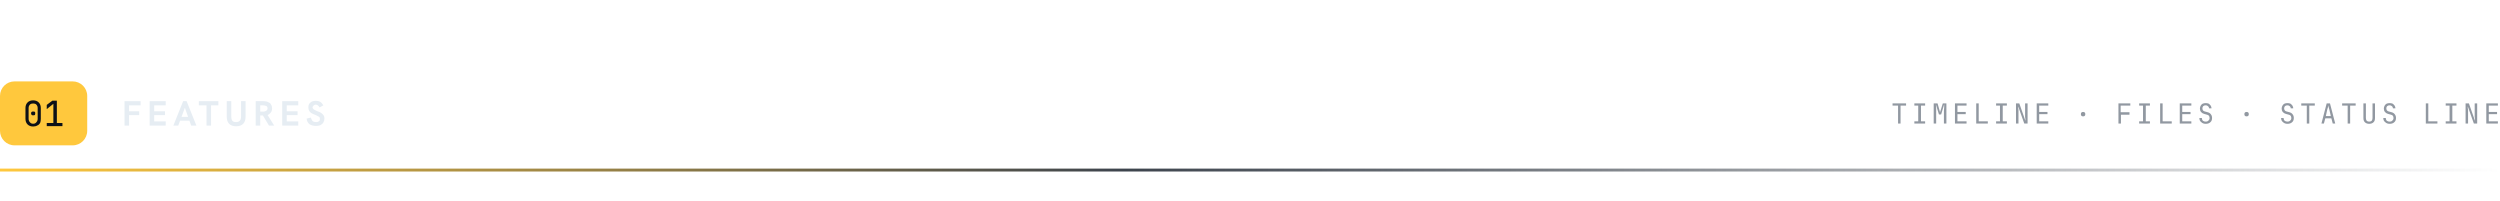
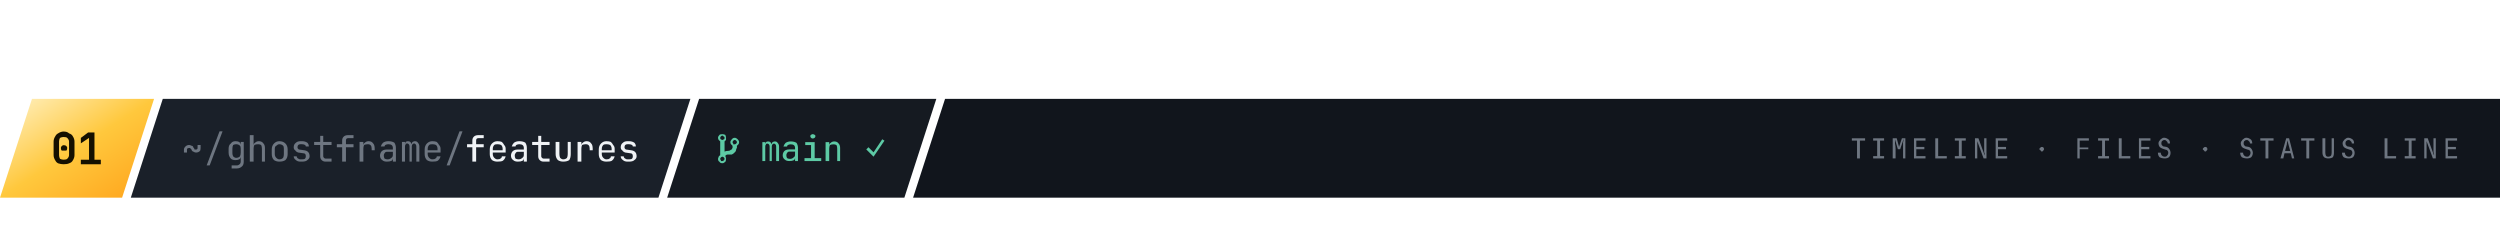
- <svg xmlns="http://www.w3.org/2000/svg" width="860" height="69" viewBox="0 0 860 69" role="img" aria-label="Features">
+ <svg xmlns="http://www.w3.org/2000/svg" width="860" height="82" viewBox="0 0 860 82" role="img" aria-label="Features">
  <defs>
-     <path id="g0" d="m3 .1q-1 0-1.6-.6-.6-.6-.6-1.6l0-3.1q0-1 .6-1.6.6-.6 1.6-.6 1 0 1.6.6.6.6.6 1.6l0 3.1q0 .7-.2 1.2-.3.5-.8.7-.5.3-1.2.3zm0-.8q.6 0 .9-.4.4-.4.4-1l0-3.1q0-.6-.4-1-.3-.3-.9-.3-.6 0-.9.3-.4.4-.4 1l0 3.1q0 .6.4 1 .3.4.9.4zm0-2.4q-.3 0-.4-.1-.2-.2-.2-.5 0-.3.2-.4.1-.1.4-.1.3 0 .5.1.1.1.1.4 0 .3-.1.5-.2.1-.5.1z" />
-     <path id="g1" d="m.9 0 0-.9 1.9 0 0-5.5-1.9 1.5 0-1.2 1.6-1.2 1.3 0 0 6.4 1.6 0 0 .9z" />
-     <path id="g2" d="m.7 0 0-7 4.6 0 0 1.2-3.3 0 0 1.7 2.9 0 0 1.1-2.9 0 0 3z" />
-     <path id="g3" d="m.7 0 0-7 4.6 0 0 1.2-3.3 0 0 1.7 3.1 0 0 1.1-3.1 0 0 1.8 3.3 0 0 1.2z" />
-     <path id="g4" d="m.1 0 2.8-7 1 0 2.8 7-1.5 0-1.8-5.1-1.9 5.1zm1.8-1.4.4-1.1 2.1 0 .4 1.1z" />
-     <path id="g5" d="m2.3 0 0-5.8-2.2 0 0-1.2 5.6 0 0 1.2-2.1 0 0 5.8z" />
-     <path id="g6" d="m3.3.2q-1.3 0-2-.7-.7-.7-.7-2l0-4.5 1.3 0 0 4.3q0 .6.1.9.1.4.4.6.3.2.9.2.5 0 .8-.2.3-.2.5-.6.1-.3.1-.9l0-4.3 1.3 0 0 4.4q0 1.4-.7 2.1-.7.7-2 .7z" />
-     <path id="g7" d="m.7 0 0-7 2.3 0q.8 0 1.3.3.6.2.8.7.3.4.3 1.1 0 .9-.6 1.4-.5.6-1.5.6-.3 0-.5 0-.3 0-.4 0l-.4 0 0 2.9zm3.8 0-1.8-3 1.3-.2 2 3.2zm-2.5-4 .8 0q.4 0 .6-.1.3-.1.5-.3.2-.2.2-.5 0-.4-.2-.6-.2-.2-.5-.2-.2-.1-.6-.1l-.8 0z" />
-     <path id="g8" d="m3 .1q-1.1 0-1.9-.5-.7-.6-.8-1.6l1.2-.3q.2.6.5 1 .4.3 1 .3.3 0 .6-.1.2-.1.4-.3.1-.2.1-.5 0-.3-.1-.5-.2-.2-.5-.3-.3-.2-.8-.4-.6-.2-1.1-.5-.4-.3-.6-.7-.2-.4-.2-.9 0-.6.2-1 .3-.4.8-.7.5-.2 1.2-.2.7 0 1.2.3.5.3.9 1l-1.1.6q-.2-.4-.5-.6-.2-.2-.6-.2-.2 0-.4.1-.2.1-.3.3-.2.1-.2.4 0 .2.2.4.1.2.4.3.3.2.8.4.7.2 1.1.5.4.3.7.7.2.3.2.9 0 .6-.3 1.1-.3.5-.9.8-.5.2-1.2.2z" />
-     <path id="g9" d="m2.6 0 0-6.5-2 0 0-.8 4.9 0 0 .8-2 0 0 6.5z" />
-     <path id="ga" d="m1.1 0 0-.8 1.4 0 0-5.7-1.4 0 0-.8 3.9 0 0 .8-1.5 0 0 5.7 1.5 0 0 .8z" />
-     <path id="gb" d="m.7 0 0-7.3 1.4 0 .9 3.2 1-3.2 1.3 0 0 7.3-.9 0 0-3.4q0-.5 0-1.2 0-.6.1-1.3 0-.6 0-1.1l-1.1 3.7-.8 0-1.1-3.6q0 .7.1 1.6 0 .9 0 1.9l0 3.4z" />
-     <path id="gc" d="m1 0 0-7.3 4.2 0 0 .8-3.3 0 0 2.3 3 0 0 .8-3 0 0 2.6 3.3 0 0 .8z" />
-     <path id="gd" d="m1.3 0 0-7.3.9 0 0 6.5 3.3 0 0 .8z" />
-     <path id="ge" d="m.9 0 0-7.3 1.2 0 2.2 6.3q0-.3 0-.7 0-.3-.1-.7 0-.4 0-.8l0-4.1.9 0 0 7.3-1.2 0-2.2-6.2q0 .2 0 .6 0 .3.1.7 0 .4 0 .8l0 4.1z" />
-     <path id="gf" d="m3-2.6q-.4 0-.6-.2-.2-.2-.2-.6 0-.4.2-.6.2-.2.6-.2.4 0 .6.2.2.2.2.6 0 .4-.2.6-.2.2-.6.2z" />
-     <path id="gg" d="m1 0 0-7.3 4.3 0 0 .8-3.5 0 0 2.4 3.2 0 0 .9-3.1 0 0 3.2z" />
-     <path id="gh" d="m3 .1q-1 0-1.6-.6-.7-.5-.7-1.5l.9 0q0 .6.4 1 .4.3 1 .3.7 0 1-.4.4-.3.4-.9 0-.4-.2-.8-.3-.3-.7-.4l-1.1-.3q-.7-.2-1.1-.7-.4-.5-.4-1.2 0-.6.3-1.1.2-.4.7-.7.5-.2 1.1-.2.6 0 1.1.2.4.3.7.7.3.5.3 1l-.9 0q0-.5-.4-.8-.3-.3-.8-.3-.6 0-.9.3-.3.3-.3.8 0 .4.2.7.2.3.6.4l1.1.3q.8.2 1.2.8.4.5.4 1.3 0 1-.6 1.5-.6.6-1.7.6z" />
-     <path id="gi" d="m.5 0 1.9-7.3 1.2 0 1.9 7.3-.9 0-.5-1.9-2.2 0-.5 1.9zm1.6-2.7 1.8 0-.5-2.2q-.2-.7-.3-1.1-.1-.4-.1-.6 0 .2-.1.6-.1.4-.3 1z" />
-     <path id="gj" d="m3 .1q-1 0-1.6-.6-.5-.5-.5-1.5l0-5.3.9 0 0 5.3q0 .6.3 1 .3.3.9.3.6 0 .9-.3.3-.4.3-1l0-5.3.9 0 0 5.3q0 1-.5 1.5-.6.6-1.6.6z" />
-     <linearGradient id="l" x1="0" x2="860" y1="0" y2="0" gradientUnits="userSpaceOnUse">
-       <stop offset="0" stop-color="#FFC83D" />
-       <stop offset=".45" stop-color="#3d444d" />
-       <stop offset="1" stop-color="#3d444d" stop-opacity="0" />
+     <linearGradient id="gold" x1="0" y1="0" x2="1" y2="1">
+       <stop offset="0" stop-color="#FFF3C9" />
+       <stop offset=".5" stop-color="#FFC83D" />
+       <stop offset="1" stop-color="#FFA21A" />
    </linearGradient>
+     <path id="a" d="m14 0q-3 0-6-1-2-1-3-3-2-3-2-6l0-15q0-3 2-6 1-2 3-3 3-2 6-2 4 0 6 2 3 1 4 3 2 3 2 6l0 15q0 3-2 6-1 2-4 3-2 1-6 1zm0-5q3 0 4-1 2-2 2-4l0-15q0-2-2-4-1-1-4-1-2 0-4 1-1 2-1 4l0 15q0 2 1 4 2 1 4 1zm0-10q-1 0-2 0-1-1-1-3 0-1 1-2 1-1 2-1 2 0 3 1 1 1 1 2 0 2-1 3-1 0-3 0z" />
+     <path id="b" d="m4 0 0-5 9 0 0-24-9 6 0-6 8-6 7 0 0 30 7 0 0 5z" />
+     <path id="c" d="m3-12 0-4q0-2 2-4 2-2 5-2 1 0 3 1 1 0 2 1 0 1 1 2 1 1 1 2 1 0 2 0 2 0 2-2l0-4 4 0 0 4q0 3-1 4-2 2-5 2-2 0-3-1-1 0-2-1-1-1-1-2-1-1-2-2 0 0-1 0-3 0-3 2l0 4z" />
+     <path id="d" d="m4 5 17-45 4 0-17 45z" />
+     <path id="e" d="m8 9 0-4 7 0q2 0 4-2 1-1 1-3l0-2 0-5 0 0q0 3-2 4-2 1-5 1-4 0-6-2-3-3-3-8l0-5q0-5 3-7 2-3 6-3 3 0 5 1 2 2 2 4l0 0 0-4 4 0 0 26q0 4-2 6-3 3-7 3zm6-14q3 0 5-2 1-2 1-5l0-5q0-3-1-4-2-2-5-2-2 0-4 1-1 2-1 5l0 6q0 2 1 4 2 2 4 2z" />
+     <path id="f" d="m4 0 0-35 5 0 0 14 0 0q0-3 2-4 2-2 5-2 4 0 6 3 2 2 2 6l0 18-4 0 0-17q0-3-1-5-2-1-4-1-3 0-5 1-1 2-1 5l0 17z" />
+     <path id="g" d="m14 0q-4 0-7-2-3-3-3-8l0-6q0-5 3-8 3-3 7-3 5 0 8 3 3 3 3 8l0 6q0 5-3 8-3 2-8 2zm0-3q3 0 5-2 1-2 1-5l0-7q0-3-1-4-2-2-5-2-2 0-4 2-2 1-2 4l0 7q0 3 2 5 2 2 4 2z" />
+     <path id="h" d="m13 0q-4 0-6-2-3-2-3-5l4 0q0 2 2 3 1 1 3 1l2 0q3 0 4-1 1-1 1-3 0-4-3-4l-7-1q-3-1-4-3-2-1-2-4 0-4 3-6 2-2 6-2l2 0q4 0 7 2 2 2 2 5l-4 0q0-1-1-2-2-1-4-1l-2 0q-2 0-3 1-1 1-1 3 0 2 2 3l7 1q7 1 7 8 0 3-3 5-2 2-7 2z" />
+     <path id="i" d="m17 0q-3 0-5-2-2-2-2-5l0-15-8 0 0-4 8 0 0-8 4 0 0 8 11 0 0 4-11 0 0 15q0 1 1 2 1 1 2 1l8 0 0 4z" />
+     <path id="j" d="m10 0 0-19-7 0 0-4 7 0 0-5q0-3 2-5 2-2 6-2l7 0 0 4-7 0q-3 0-3 3l0 5 10 0 0 4-10 0 0 19z" />
+     <path id="k" d="m5 0 0-26 5 0 0 5 0 0q0-3 2-4 2-2 5-2 4 0 6 3 2 2 2 7l0 2-4 0 0-2q0-6-5-6-3 0-5 1-1 2-1 5l0 17z" />
+     <path id="l" d="m12 0q-4 0-6-2-3-2-3-6 0-2 1-4 1-2 3-3 2-1 5-1l8 0 0-2q0-5-6-5-2 0-4 1-1 1-1 2l-5 0q1-3 3-5 3-2 7-2 5 0 8 2 2 3 2 7l0 18-4 0 0-5 0 0q0 3-2 4-2 1-6 1zm1-3q3 0 5-2 2-1 2-4l0-4-8 0q-2 0-3 2-1 1-1 3 0 2 1 4 2 1 4 1z" />
+     <path id="m" d="m3 0 0-26 4 0 0 3 0 0q0-2 1-3 1-1 3-1 2 0 3 1 1 1 2 3l0 0q0-2 1-3 2-1 3-1 3 0 4 2 2 2 2 5l0 20-4 0 0-20q0-2-1-3-1-1-2-1-1 0-2 1-1 1-1 3l0 20-3 0 0-20q0-2-1-3-1-1-2-1-2 0-2 1-1 1-1 3l0 20z" />
+     <path id="n" d="m14 0q-4 0-7-2-3-3-3-8l0-6q0-5 3-8 3-3 7-3 4 0 6 1 2 2 3 4 2 2 2 5l0 5-17 0 0 2q0 3 2 5 2 2 4 2 3 0 4-1 2-1 2-3l5 0q-1 4-4 6-2 1-7 1zm-6-15 13 0 0-2q0-3-2-5-2-1-5-1-3 0-4 1-2 2-2 5z" />
+     <path id="o" d="m14 0q-4 0-7-2-3-3-3-8l0-16 5 0 0 16q0 3 1 5 2 2 4 2 3 0 5-2 1-2 1-5l0-16 4 0 0 16q0 5-2 8-3 2-8 2z" />
+     <path id="p" d="m19-30q0 0 1-1 1-1 3-1 2 0 4 2 2 2 2 4 0 2-1 3-1 1-2 2l0 1q0 0 0 0 0 1 0 2-1 1-1 2 0 1-1 3-1 1-2 2-1 1-3 2-2 0-5 0-3 0-4 2 1 2 1 4 0 3-1 4-2 2-4 2-3 0-4-2-2-1-2-4 0-1 1-3 0-1 2-2l0-19q-1-1-2-2-1-1-1-3 0-2 2-4 1-1 4-1 2 0 4 1 1 2 1 4 0 2 0 3-1 1-2 2l0 14q2-1 5-1 2 0 3-1 1-1 2-1 0-1 1-2 0-1 0-2l0 0 0-1q-1-1-2-2-1-1-1-3 0-2 2-4zm-11-4q0 0-1 0 0-1-1-1-1 0-2 1-1 1-1 2 0 2 1 2 1 1 2 1 1 0 2-1 1 0 1-2 0-1-1-2zm-4 33q0 0 0 1 1 0 2 0 1 0 2-1 1-1 1-2 0-1-1-2-1-1-2-1-1 0-2 1-1 1-1 2 0 1 1 2zm17-23q0 0 0 1 1 0 2 0 1 0 2-1 1-1 1-2 0-1-1-2-1-1-2-1-1 0-2 1-1 1-1 2 0 1 1 2z" />
+     <path id="q" d="m4 0 0-4 9 0 0-18-8 0 0-4 13 0 0 22 9 0 0 4zm11-31q-1 0-2-1-1-1-1-2 0-2 1-2 1-1 2-1 2 0 3 1 1 0 1 2 0 1-1 2-1 1-3 1z" />
+     <path id="r" d="m4 0 0-26 5 0 0 5 0 0q0-3 2-4 2-2 5-2 4 0 6 3 2 2 2 6l0 18-4 0 0-17q0-3-1-5-2-1-4-1-3 0-5 1-1 2-1 5l0 17z" />
+     <path id="s" d="m2-16 3-3 7 7 12-18 3 2-15 22z" />
+     <path id="t" d="m12 0 0-31-9 0 0-4 23 0 0 4-9 0 0 31z" />
+     <path id="u" d="m5 0 0-4 7 0 0-27-7 0 0-4 19 0 0 4-7 0 0 27 7 0 0 4z" />
+     <path id="v" d="m3 0 0-35 7 0 4 15 5-15 6 0 0 35-4 0 0-17q0-2 0-5 0-3 0-6 1-3 1-6l-6 18-4 0-5-17q0 3 0 7 1 5 1 9l0 17z" />
+     <path id="w" d="m5 0 0-35 20 0 0 4-16 0 0 11 14 0 0 4-14 0 0 12 16 0 0 4z" />
+     <path id="x" d="m6 0 0-35 5 0 0 31 15 0 0 4z" />
+     <path id="y" d="m4 0 0-35 6 0 11 30q0-1 0-3-1-2-1-4 0-2 0-3l0-20 4 0 0 35-5 0-11-30q0 1 0 3 0 2 0 4 0 2 0 3l0 20z" />
+     <path id="z" d="m14-12q-1 0-2-2-2-1-2-2 0-2 2-3 1-1 2-1 2 0 3 1 1 1 1 3 0 1-1 2-1 2-3 2z" />
+     <path id="A" d="m5 0 0-35 20 0 0 4-16 0 0 12 15 0 0 3-15 0 0 16z" />
+     <path id="B" d="m15 0q-5 0-9-2-3-3-3-8l5 0q0 3 2 5 2 2 5 2 3 0 4-2 2-2 2-5 0-2-1-3-1-2-3-2l-6-2q-3-1-5-3-2-3-2-6 0-3 2-5 1-2 3-3 2-2 5-2 3 0 6 2 2 1 3 3 1 2 1 5l-4 0q0-3-2-4-1-2-4-2-2 0-4 2-1 1-1 4 0 2 1 3 1 1 2 2l6 1q3 1 5 4 2 3 2 6 0 5-3 8-3 2-7 2z" />
+     <path id="C" d="m2 0 10-35 5 0 9 35-4 0-2-9-11 0-2 9zm8-13 9 0-3-11q-1-3-1-5-1-2-1-3 0 1 0 3-1 2-1 5z" />
+     <path id="D" d="m14 0q-4 0-7-2-3-3-3-8l0-25 5 0 0 25q0 3 1 5 1 2 4 2 3 0 5-2 1-2 1-5l0-25 4 0 0 25q0 5-2 8-3 2-8 2z" />
  </defs>
-   <rect x="0" y="28" width="30" height="22" rx="5" fill="#FFC83D" />
-   <g fill="#0d1117" transform="translate(0 43.4) scale(1.2)">
-     <use href="#g0" x="6.5" />
-     <use href="#g1" x="12.5" />
+   <path fill="url(#gold)" d="M0 68L11 34L53 34L42 68Z" />
+   <g fill="#151000" transform="translate(0 56.5) scale(0.3125)">
+     <use href="#a" x="56" />
+     <use href="#b" x="85" />
  </g>
-   <g fill="#e6edf3" transform="translate(0 43.2) scale(1.2)">
-     <use href="#g2" x="35" />
-     <use href="#g3" x="42.2" />
-     <use href="#g4" x="49.6" />
-     <use href="#g5" x="56.9" />
-     <use href="#g6" x="64.4" />
-     <use href="#g7" x="72.6" />
-     <use href="#g3" x="80.2" />
-     <use href="#g8" x="87.6" />
+   <path fill="#1a2029" d="M45 68L56 34L237.5 34L226.5 68Z" />
+   <g fill="#6e7681" transform="translate(0 55.6) scale(0.2604)">
+     <use href="#c" x="240" />
+     <use href="#d" x="269" />
+     <use href="#e" x="298" />
+     <use href="#f" x="326" />
+     <use href="#g" x="355" />
+     <use href="#h" x="384" />
+     <use href="#i" x="413" />
+     <use href="#j" x="442" />
+     <use href="#k" x="470" />
+     <use href="#l" x="499" />
+     <use href="#m" x="528" />
+     <use href="#n" x="557" />
+     <use href="#d" x="586" />
  </g>
-   <g fill="#9198a1" transform="translate(0 42.5) scale(0.95)">
-     <use href="#g9" x="684.7" />
-     <use href="#ga" x="692.1" />
-     <use href="#gb" x="699.5" />
-     <use href="#gc" x="706.9" />
-     <use href="#gd" x="714.3" />
-     <use href="#ga" x="721.7" />
-     <use href="#ge" x="729.1" />
-     <use href="#gc" x="736.5" />
-     <use href="#gf" x="751.3" />
-     <use href="#gg" x="766.1" />
-     <use href="#ga" x="773.5" />
-     <use href="#gd" x="780.9" />
-     <use href="#gc" x="788.3" />
-     <use href="#gh" x="795.7" />
-     <use href="#gf" x="810.5" />
-     <use href="#gh" x="825.3" />
-     <use href="#g9" x="832.7" />
-     <use href="#gi" x="840.1" />
-     <use href="#g9" x="847.5" />
-     <use href="#gj" x="854.9" />
-     <use href="#gh" x="862.3" />
-     <use href="#gd" x="877.1" />
-     <use href="#ga" x="884.5" />
-     <use href="#ge" x="891.9" />
-     <use href="#gc" x="899.3" />
+   <g fill="#f0f3f6" transform="translate(0 55.6) scale(0.2604)">
+     <use href="#j" x="614" />
+     <use href="#n" x="643" />
+     <use href="#l" x="672" />
+     <use href="#i" x="701" />
+     <use href="#o" x="730" />
+     <use href="#k" x="758" />
+     <use href="#n" x="787" />
+     <use href="#h" x="816" />
  </g>
-   <rect x="0" y="58" width="860" height="1" fill="url(#l)" />
+   <path fill="#151a21" d="M229.5 68L240.5 34L322.1 34L311.1 68Z" />
+   <g fill="#5DCAA5" transform="translate(0 55.4) scale(0.25)">
+     <use href="#p" x="988" />
+     <use href="#m" x="1046" />
+     <use href="#l" x="1074" />
+     <use href="#q" x="1103" />
+     <use href="#r" x="1132" />
+     <use href="#s" x="1190" />
+   </g>
+   <path fill="#11151c" d="M314.1 68L325.1 34L860 34L860 68Z" />
+   <g fill="#6e7681" transform="translate(0 54.5) scale(0.1979)">
+     <use href="#t" x="3216" />
+     <use href="#u" x="3251" />
+     <use href="#v" x="3287" />
+     <use href="#w" x="3322" />
+     <use href="#x" x="3358" />
+     <use href="#u" x="3393" />
+     <use href="#y" x="3429" />
+     <use href="#w" x="3464" />
+     <use href="#z" x="3535" />
+     <use href="#A" x="3606" />
+     <use href="#u" x="3642" />
+     <use href="#x" x="3677" />
+     <use href="#w" x="3713" />
+     <use href="#B" x="3748" />
+     <use href="#z" x="3819" />
+     <use href="#B" x="3891" />
+     <use href="#t" x="3926" />
+     <use href="#C" x="3962" />
+     <use href="#t" x="3997" />
+     <use href="#D" x="4033" />
+     <use href="#B" x="4068" />
+     <use href="#x" x="4139" />
+     <use href="#u" x="4175" />
+     <use href="#y" x="4210" />
+     <use href="#w" x="4246" />
+   </g>
</svg>
